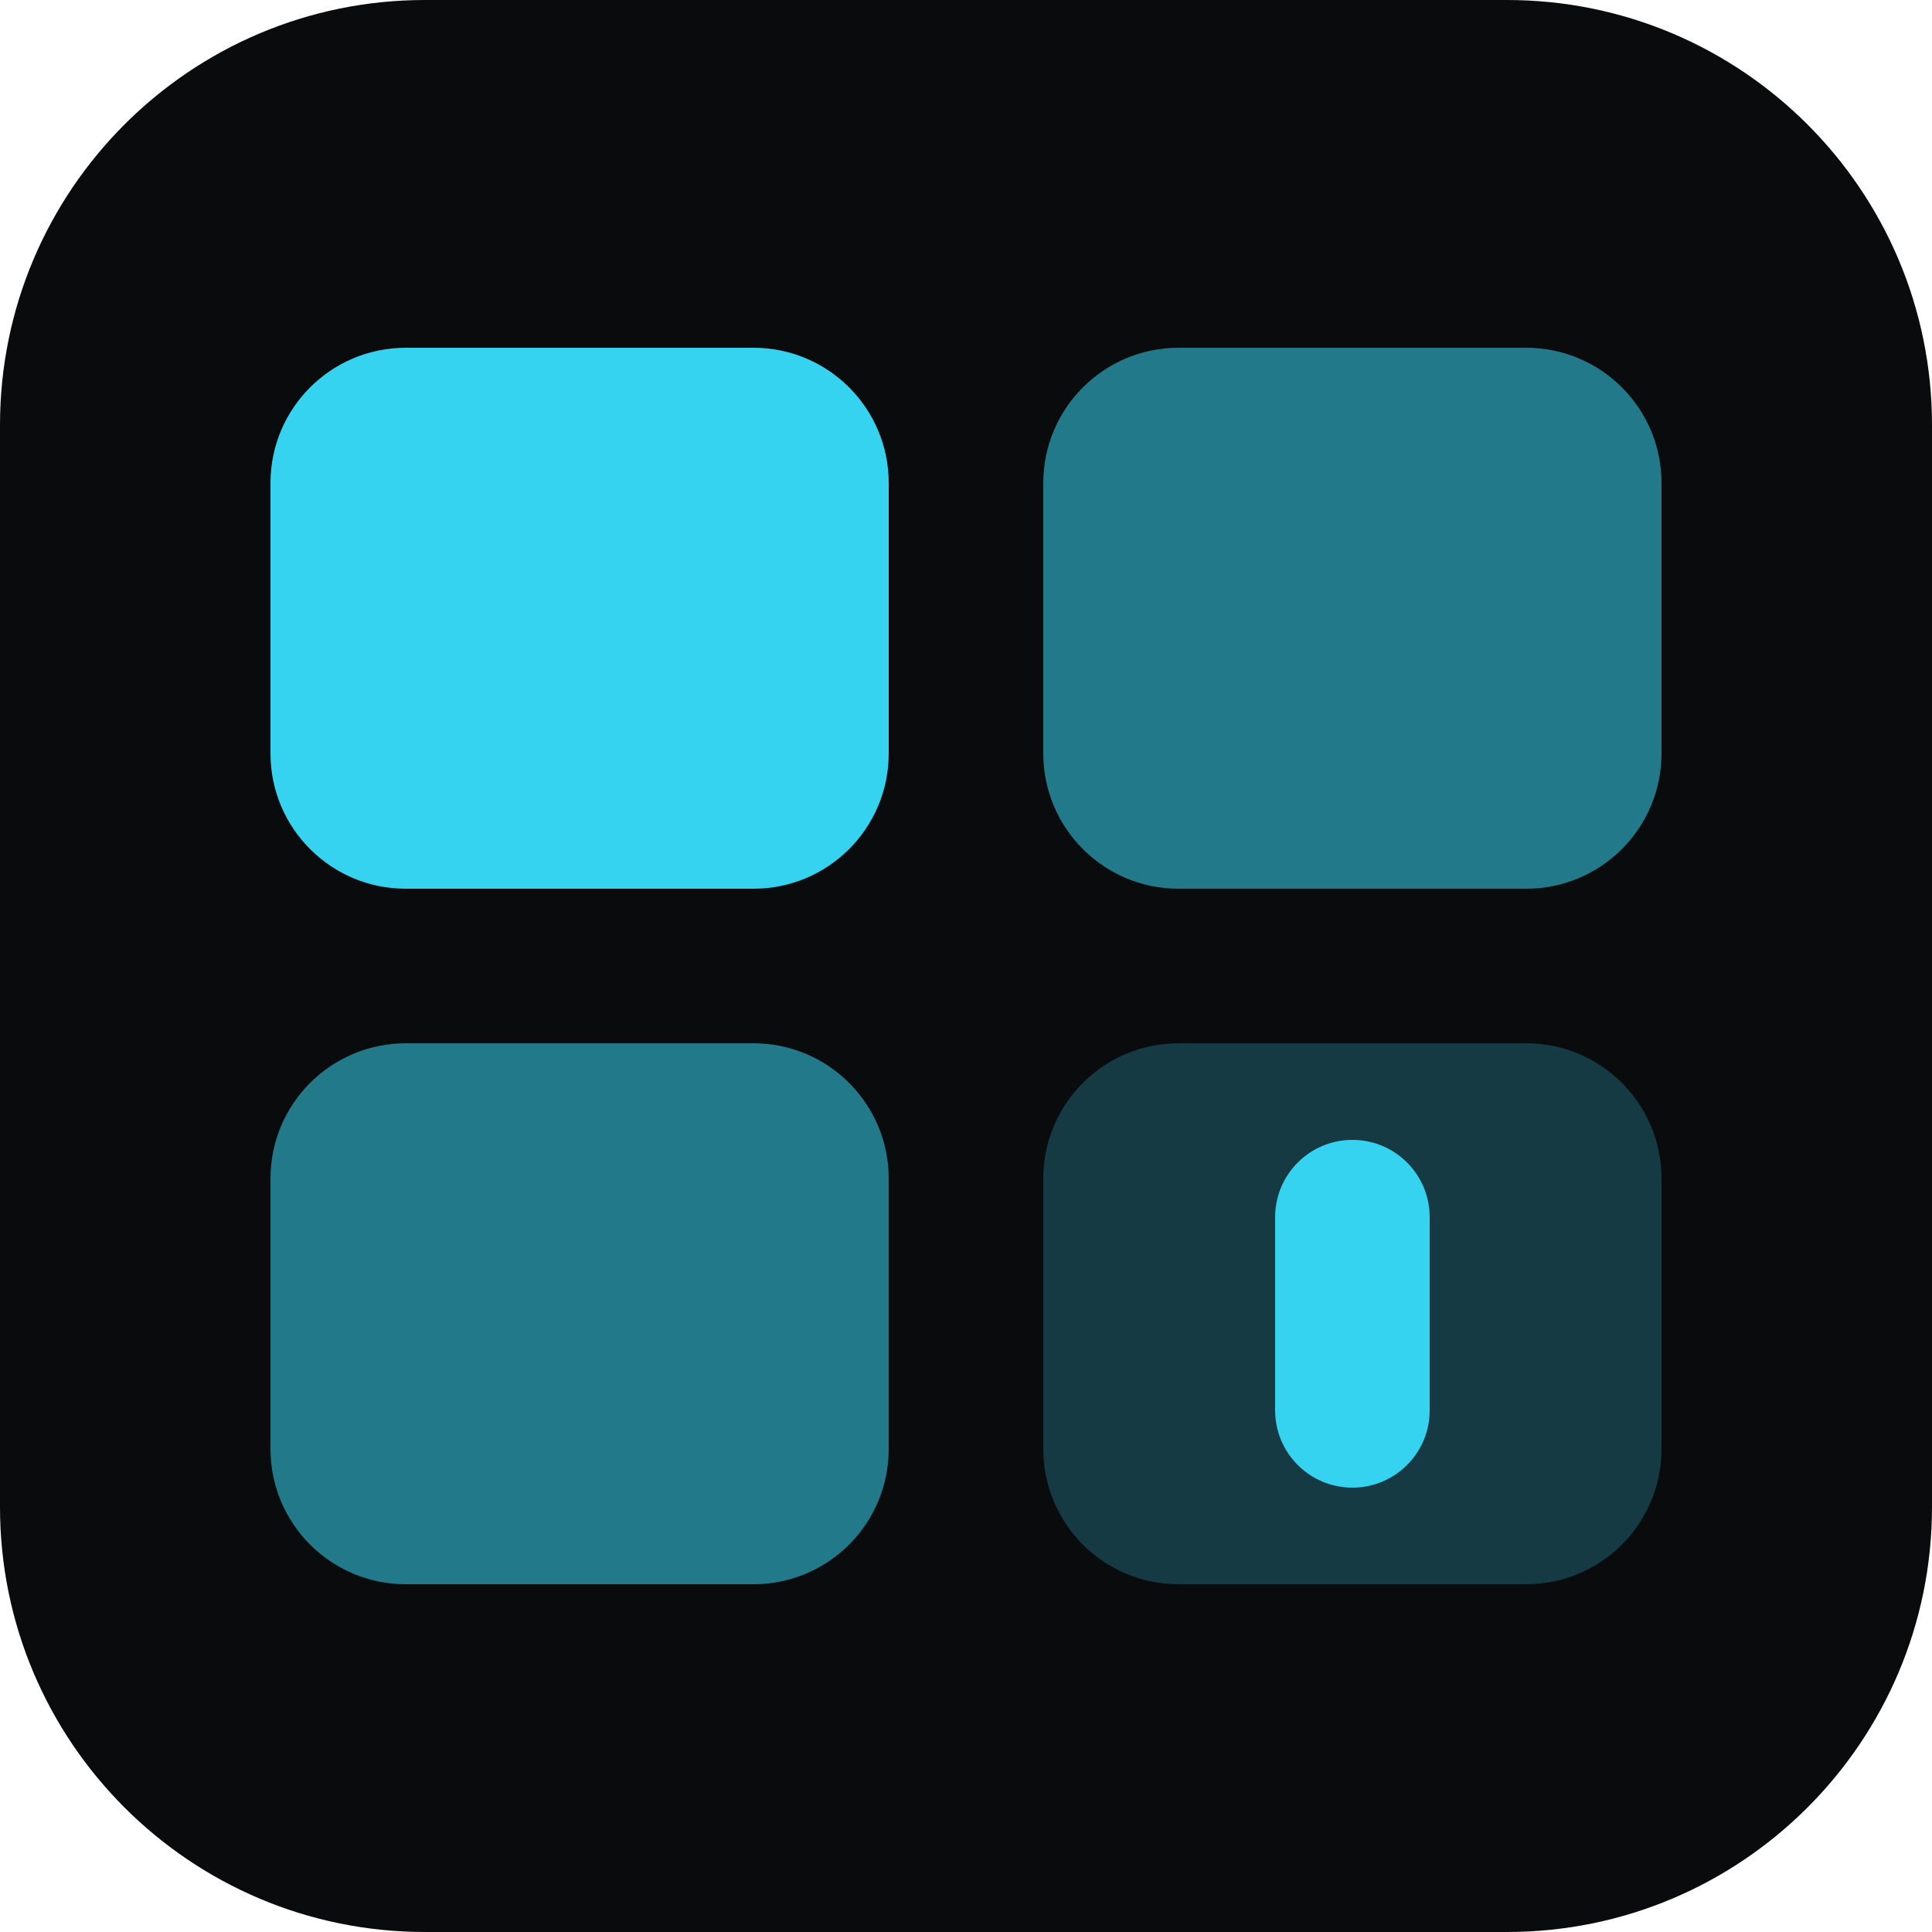
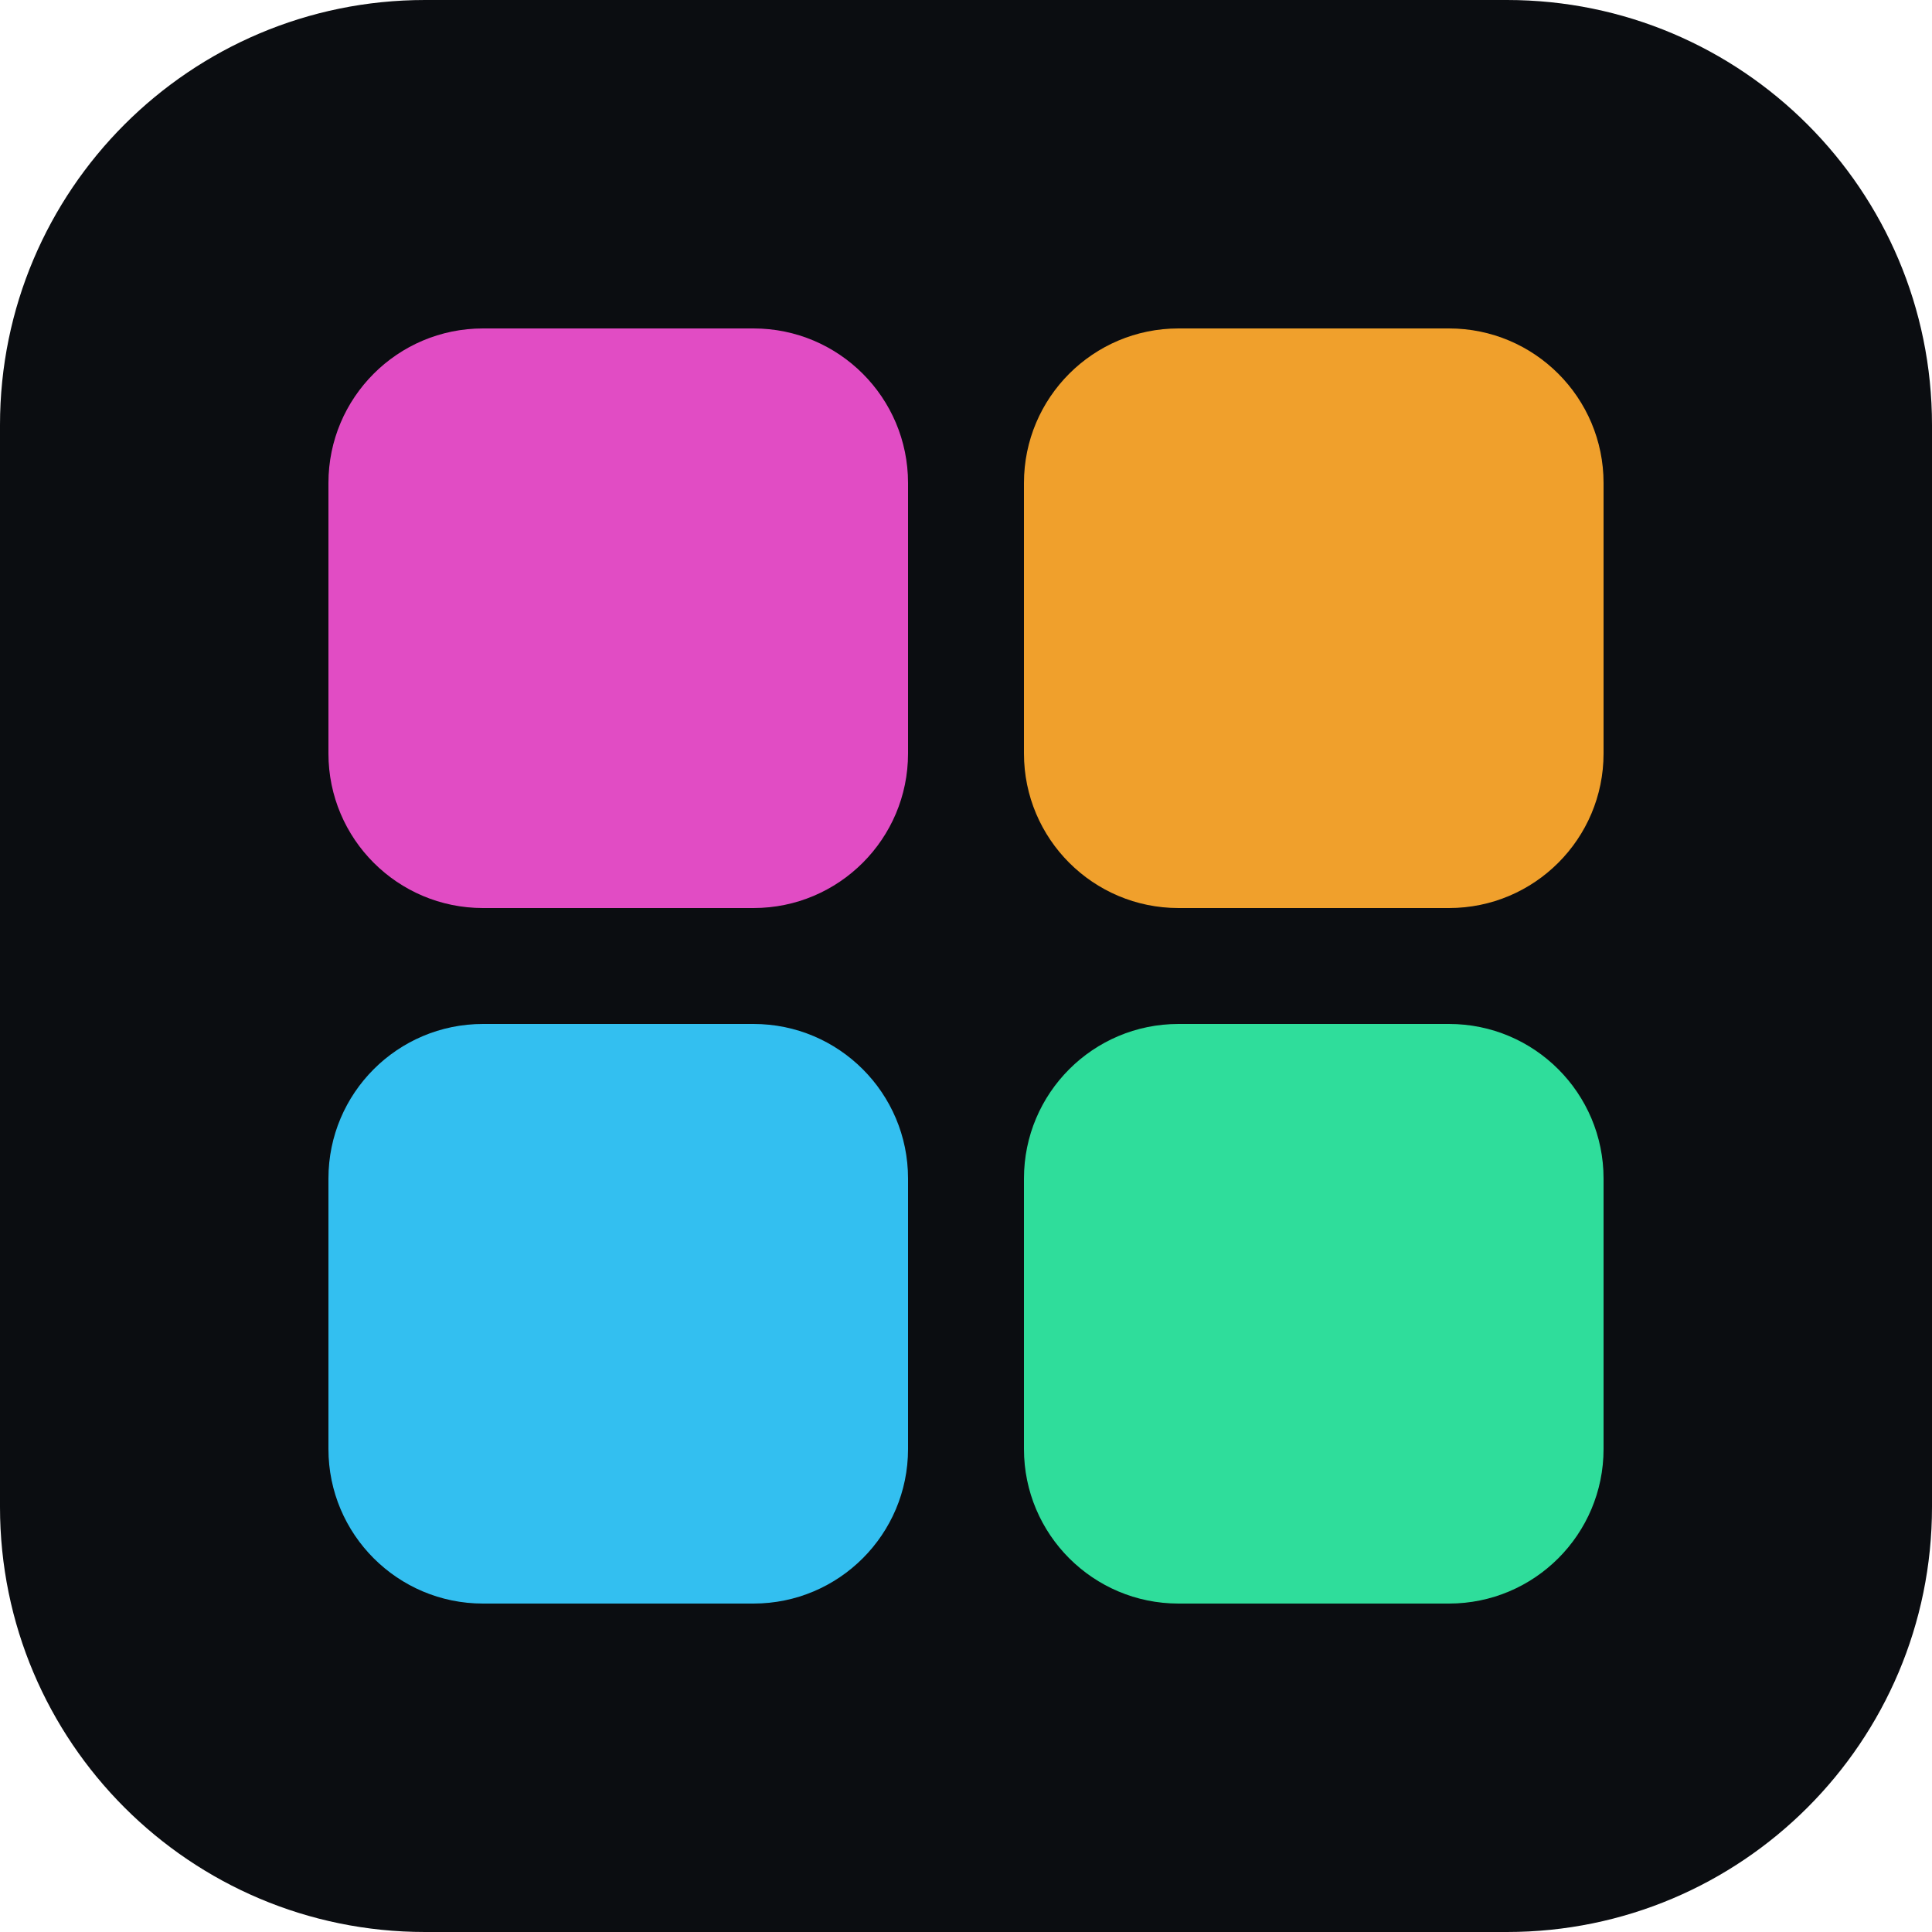
<svg xmlns="http://www.w3.org/2000/svg" viewBox="0 0 100 100" width="100" height="100">
-   <rect width="100" height="100" rx="22" fill="#0a0b0d" />
-   <g fill="#35d3ef">
-     <rect x="14" y="18" width="32" height="28" rx="7" />
-     <rect x="54" y="18" width="32" height="28" rx="7" opacity="0.55" />
-     <rect x="14" y="54" width="32" height="28" rx="7" opacity="0.55" />
-     <rect x="54" y="54" width="32" height="28" rx="7" opacity="0.24" />
-     <rect x="66" y="59" width="8" height="18" rx="4" />
+   <rect width="100" height="100" rx="22" fill="#0b0d11" />
+   <g>
+     <rect x="17" y="17" width="30" height="30" rx="8" fill="#e14cc4" />
+     <rect x="53" y="17" width="30" height="30" rx="8" fill="#f0a02c" />
+     <rect x="17" y="53" width="30" height="30" rx="8" fill="#33bff0" />
+     <rect x="53" y="53" width="30" height="30" rx="8" fill="#2fdd9b" />
  </g>
</svg>
